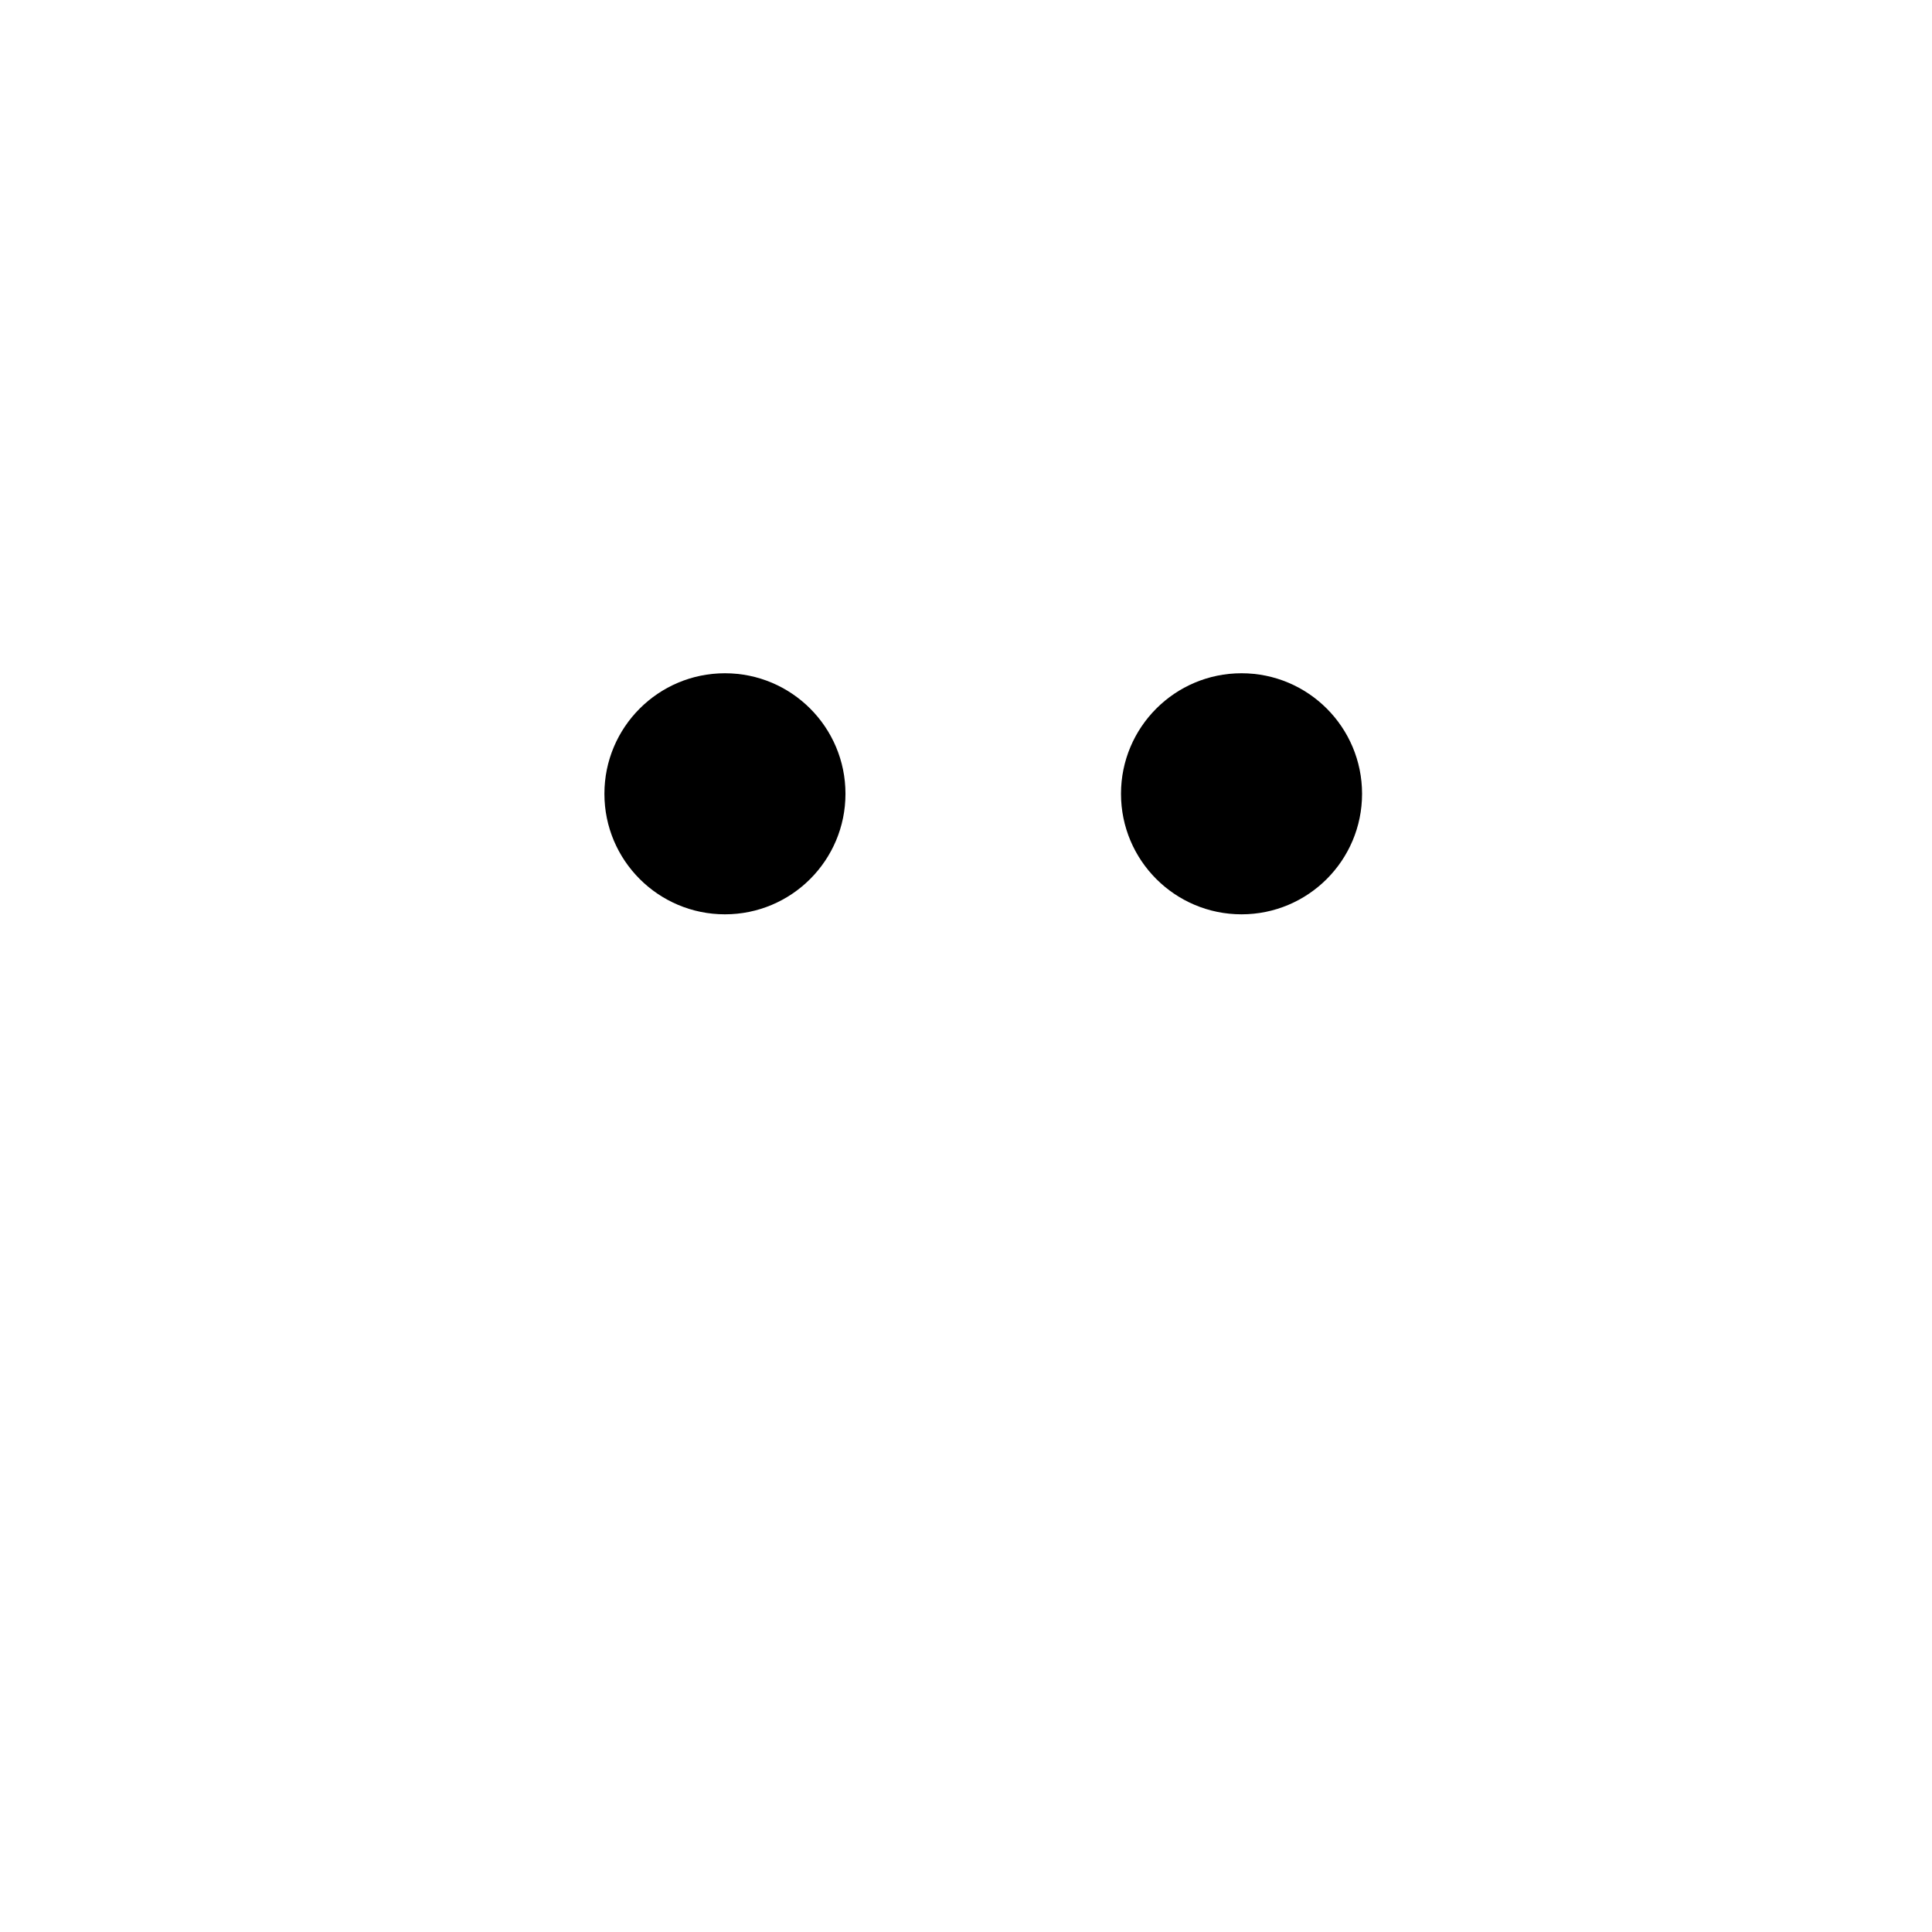
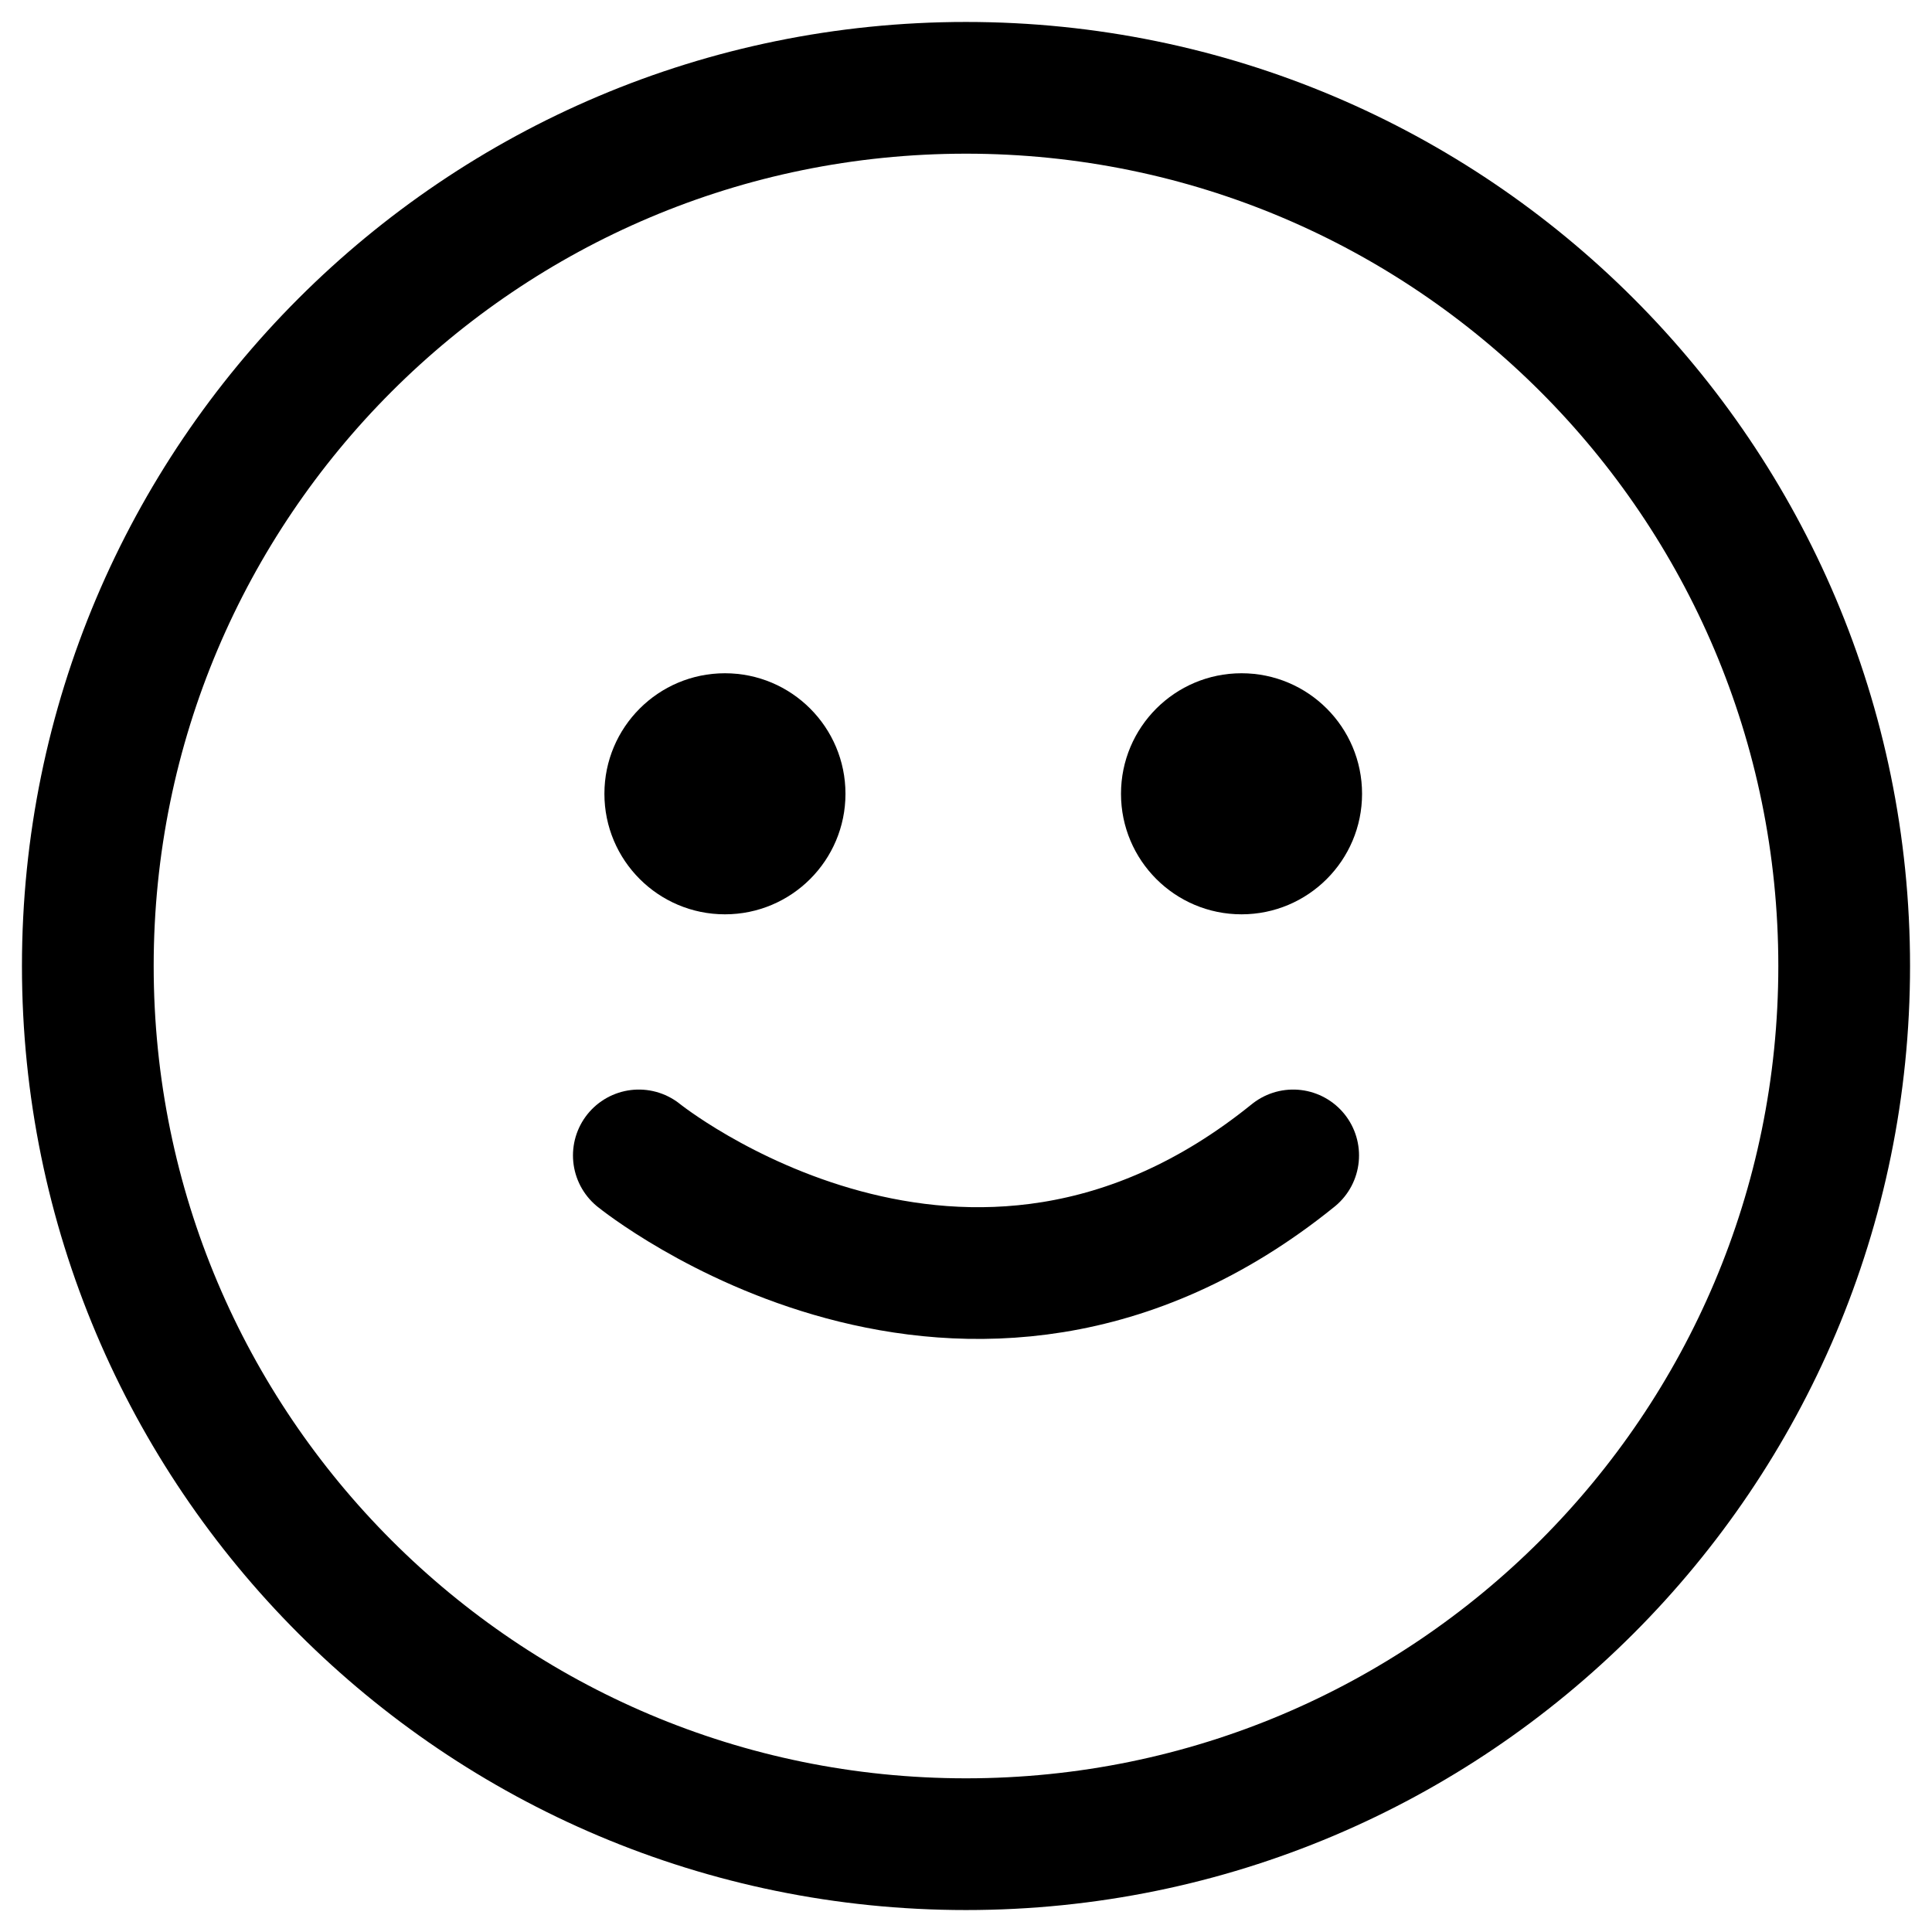
<svg xmlns="http://www.w3.org/2000/svg" width="44" height="44">
  <g transform="translate(2 2)">
-     <circle stroke-width="3" cx="20" cy="20" r="20" fill="none" />
-     <path d="M12.549 24.314s7.451 6.029 14.902 0" stroke-width="3" stroke-linecap="round" fill="none" />
-     <circle cx="14.51" cy="16.078" r="2.745" stroke="none" />
-     <circle cx="26.275" cy="16.078" r="2.745" stroke="none" />
+     <circle stroke-width="3" cx="20" cy="20" r="20" fill="none" stroke="black" />
+     <path d="M12.549 24.314s7.451 6.029 14.902 0" stroke-width="3" stroke-linecap="round" fill="none" stroke="black" />
+     <circle cx="14.51" cy="16.078" r="2.745" stroke="none" fill="black" />
+     <circle cx="26.275" cy="16.078" r="2.745" stroke="none" fill="black" />
  </g>
</svg>
